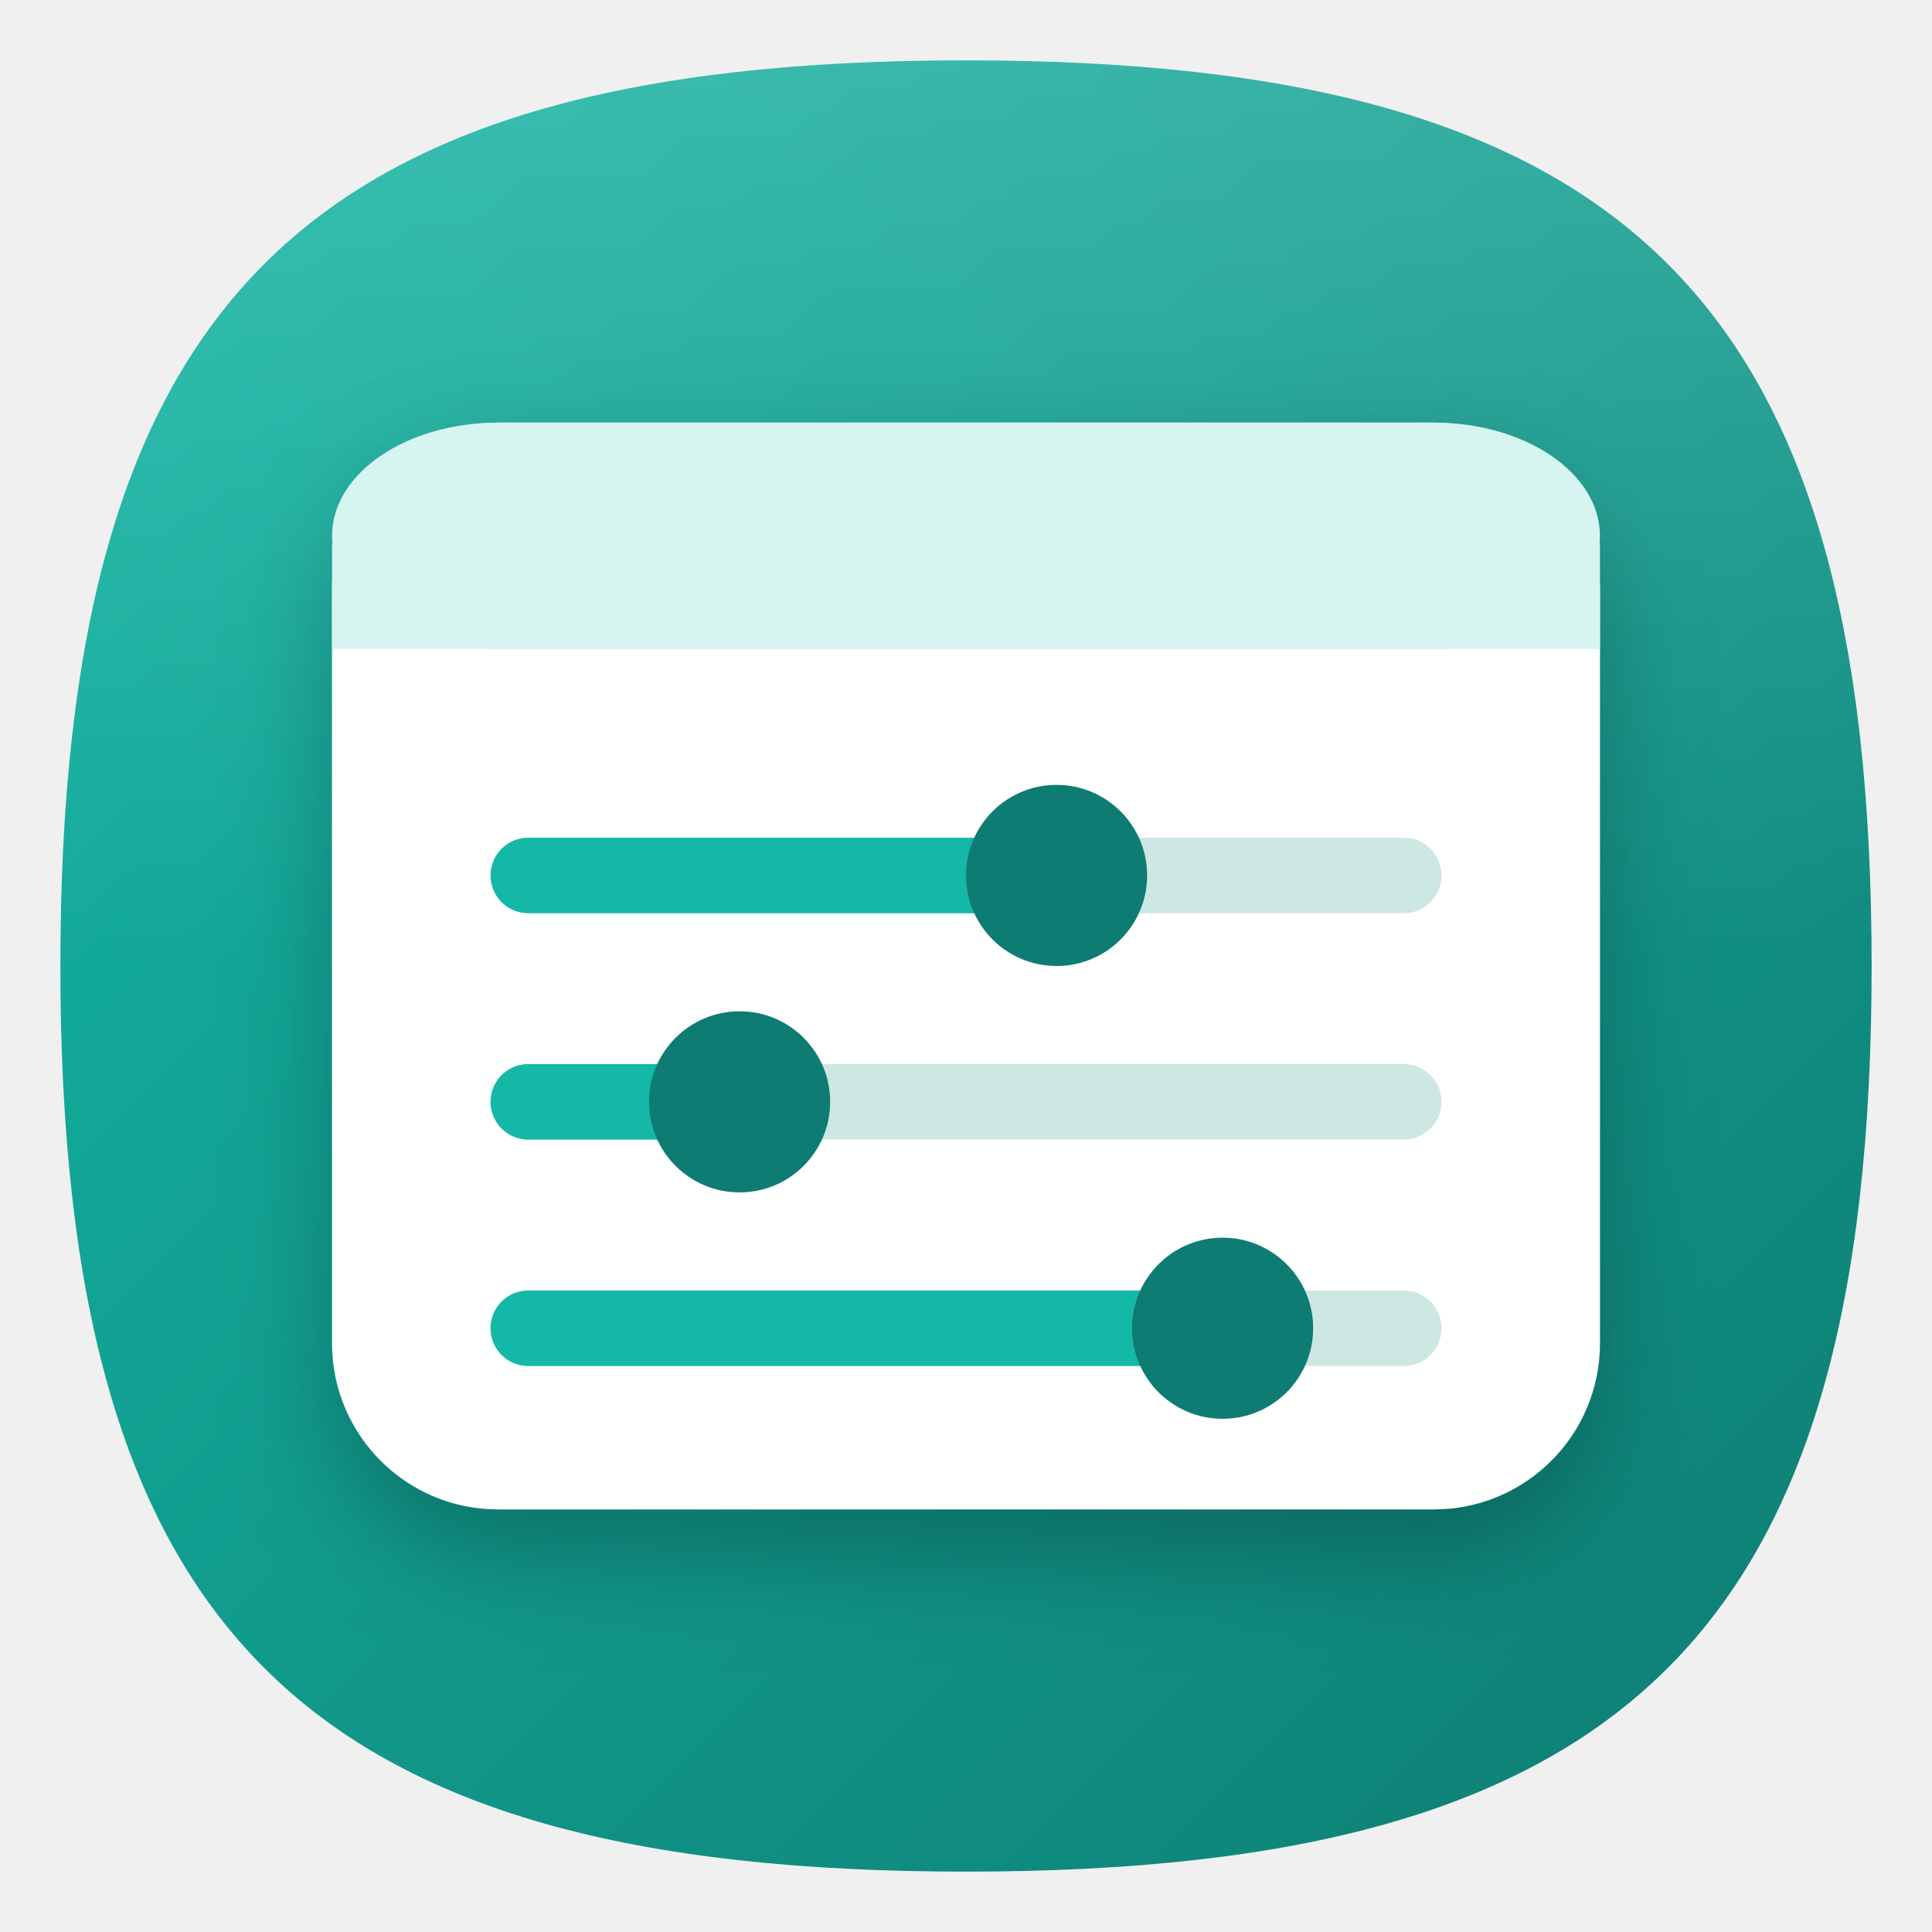
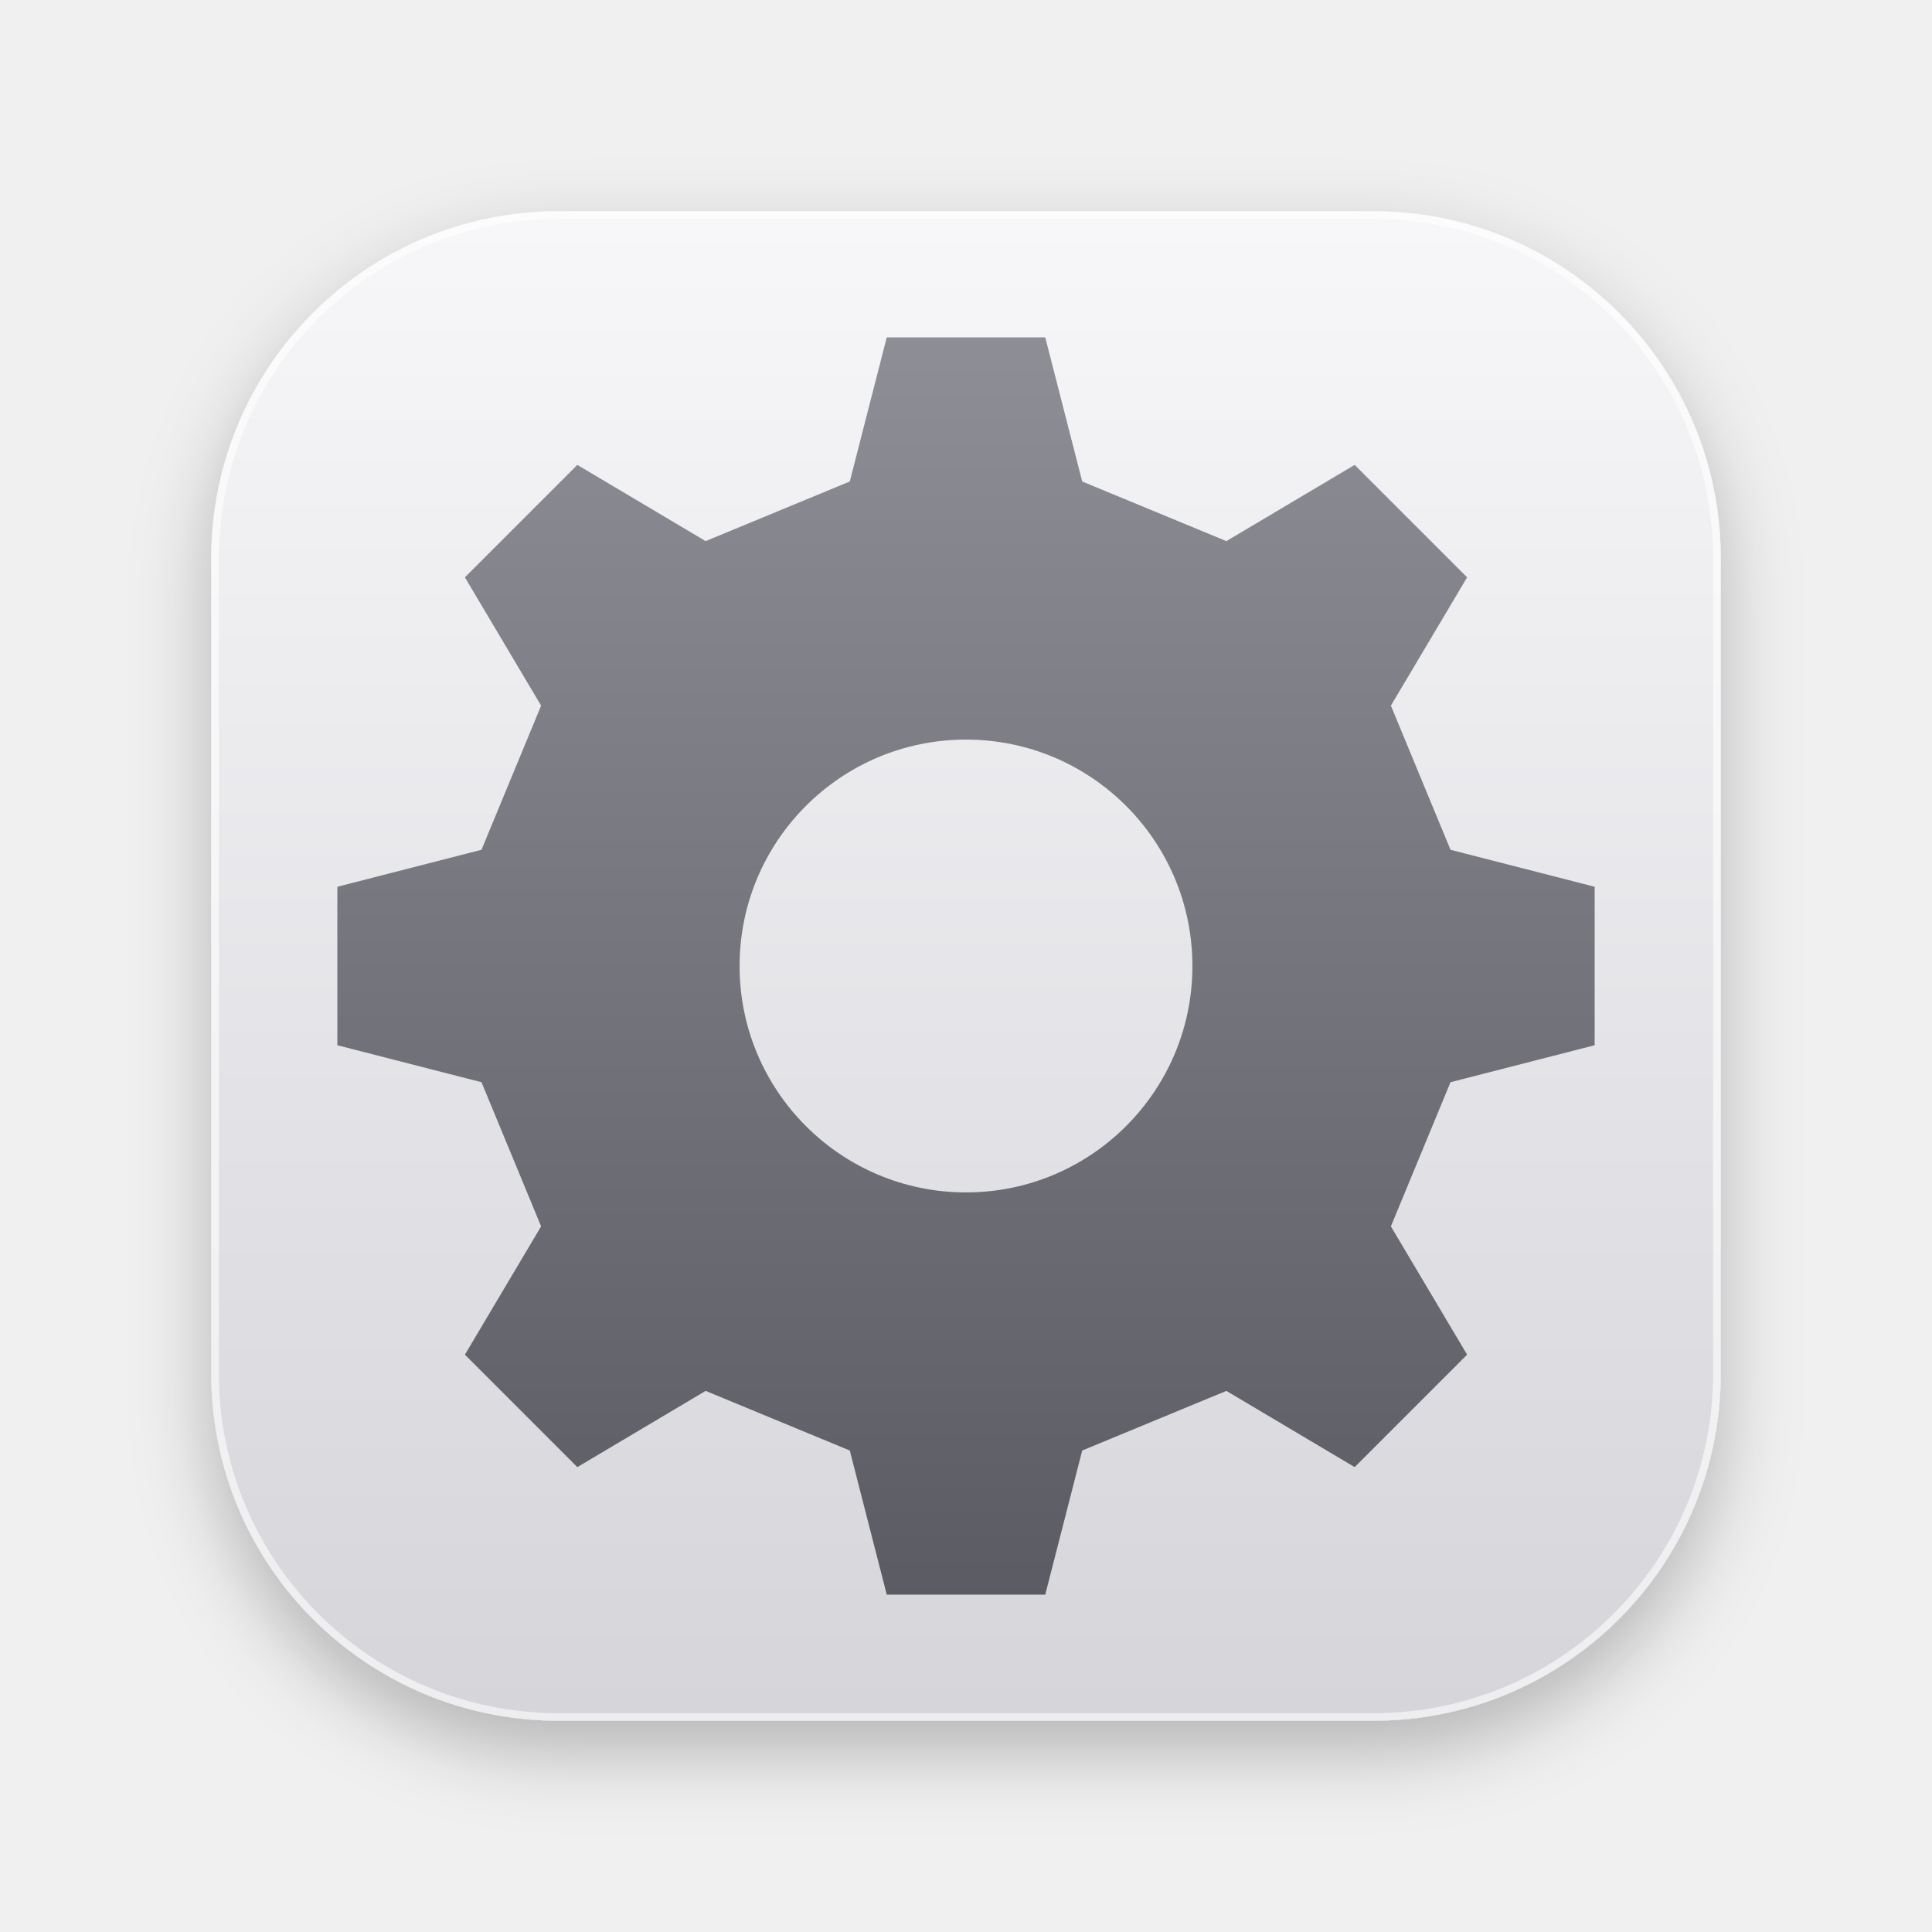
<svg xmlns="http://www.w3.org/2000/svg" viewBox="0 0 256 256">
  <defs>
-     <linearGradient id="bg" x1="0" y1="0" x2="1" y2="1">
-       <stop offset="0" stop-color="#14B8A6" />
-       <stop offset="1" stop-color="#0E7C72" />
+     <linearGradient id="bg" x1="0" y1="0" x2="0" y2="1">
+       <stop offset="0" stop-color="#F7F7F9" />
+       <stop offset="1" stop-color="#D5D5DA" />
    </linearGradient>
-     <linearGradient id="hl" x1="0" y1="0" x2="0" y2="1">
-       <stop offset="0" stop-color="#FFFFFF" stop-opacity="0.16" />
-       <stop offset="0.5" stop-color="#FFFFFF" stop-opacity="0" />
-     </linearGradient>
-     <linearGradient id="rb" x1="0" y1="0" x2="1" y2="0">
-       <stop offset="0" stop-color="#4FD8FF" />
-       <stop offset="0.5" stop-color="#6A5CFF" />
-       <stop offset="1" stop-color="#B14DFF" />
+     <linearGradient id="gr" x1="0" y1="0" x2="0" y2="1">
+       <stop offset="0" stop-color="#8E8E96" />
+       <stop offset="1" stop-color="#5B5B63" />
    </linearGradient>
    <filter id="sh" x="-20%" y="-20%" width="140%" height="140%">
-       <feDropShadow dx="0" dy="6" stdDeviation="7" flood-color="#000" flood-opacity="0.25" />
+       <feDropShadow dx="0" dy="4" stdDeviation="5" flood-color="#000" flood-opacity="0.25" />
    </filter>
  </defs>
-   <path d="M128 8C40 8 8 40 8 128s32 120 120 120 120-32 120-120S216 8 128 8z" fill="url(#bg)" />
-   <path d="M128 8C40 8 8 40 8 128s32 120 120 120 120-32 120-120S216 8 128 8z" fill="url(#hl)" />
-   <g filter="url(#sh)">
-     <rect x="44" y="56" width="168" height="144" rx="22" fill="#FFFFFF" />
-   </g>
-   <rect x="44" y="56" width="168" height="30" rx="22" fill="#D7F5F0" />
-   <rect x="44" y="72" width="168" height="14" fill="#D7F5F0" />
-   <g stroke-linecap="round" stroke-width="10">
-     <path d="M70 116h116M70 146h116M70 176h116" stroke="#CDE7E3" />
-     <path d="M70 116h70M70 146h28M70 176h92" stroke="#14B8A6" />
-   </g>
-   <circle cx="140" cy="116" r="12" fill="#0E7C72" />
-   <circle cx="98" cy="146" r="12" fill="#0E7C72" />
-   <circle cx="162" cy="176" r="12" fill="#0E7C72" />
+   <rect x="28" y="28" width="200" height="200" rx="46" fill="url(#bg)" filter="url(#sh)" />
+   <rect x="28.5" y="28.5" width="199" height="199" rx="45.5" fill="none" stroke="#FFFFFF" stroke-opacity="0.6" stroke-width="1" />
+   <path fill="url(#gr)" fill-rule="evenodd" d="M192.2 112.6 L211.3 117.5 L211.3 138.5 L192.2 143.4 L184.3 162.5 L194.4 179.5 L179.5 194.4 L162.5 184.3 L143.4 192.2 L138.5 211.3 L117.5 211.3 L112.6 192.2 L93.5 184.3 L76.5 194.4 L61.6 179.5 L71.7 162.5 L63.8 143.4 L44.7 138.5 L44.7 117.5 L63.8 112.6 L71.7 93.5 L61.6 76.5 L76.5 61.6 L93.5 71.7 L112.6 63.8 L117.5 44.7 L138.5 44.7 L143.4 63.8 L162.5 71.7 L179.5 61.6 L194.4 76.5 L184.3 93.5ZM98 128a30 30 0 1 0 60 0a30 30 0 1 0 -60 0Z" />
</svg>
